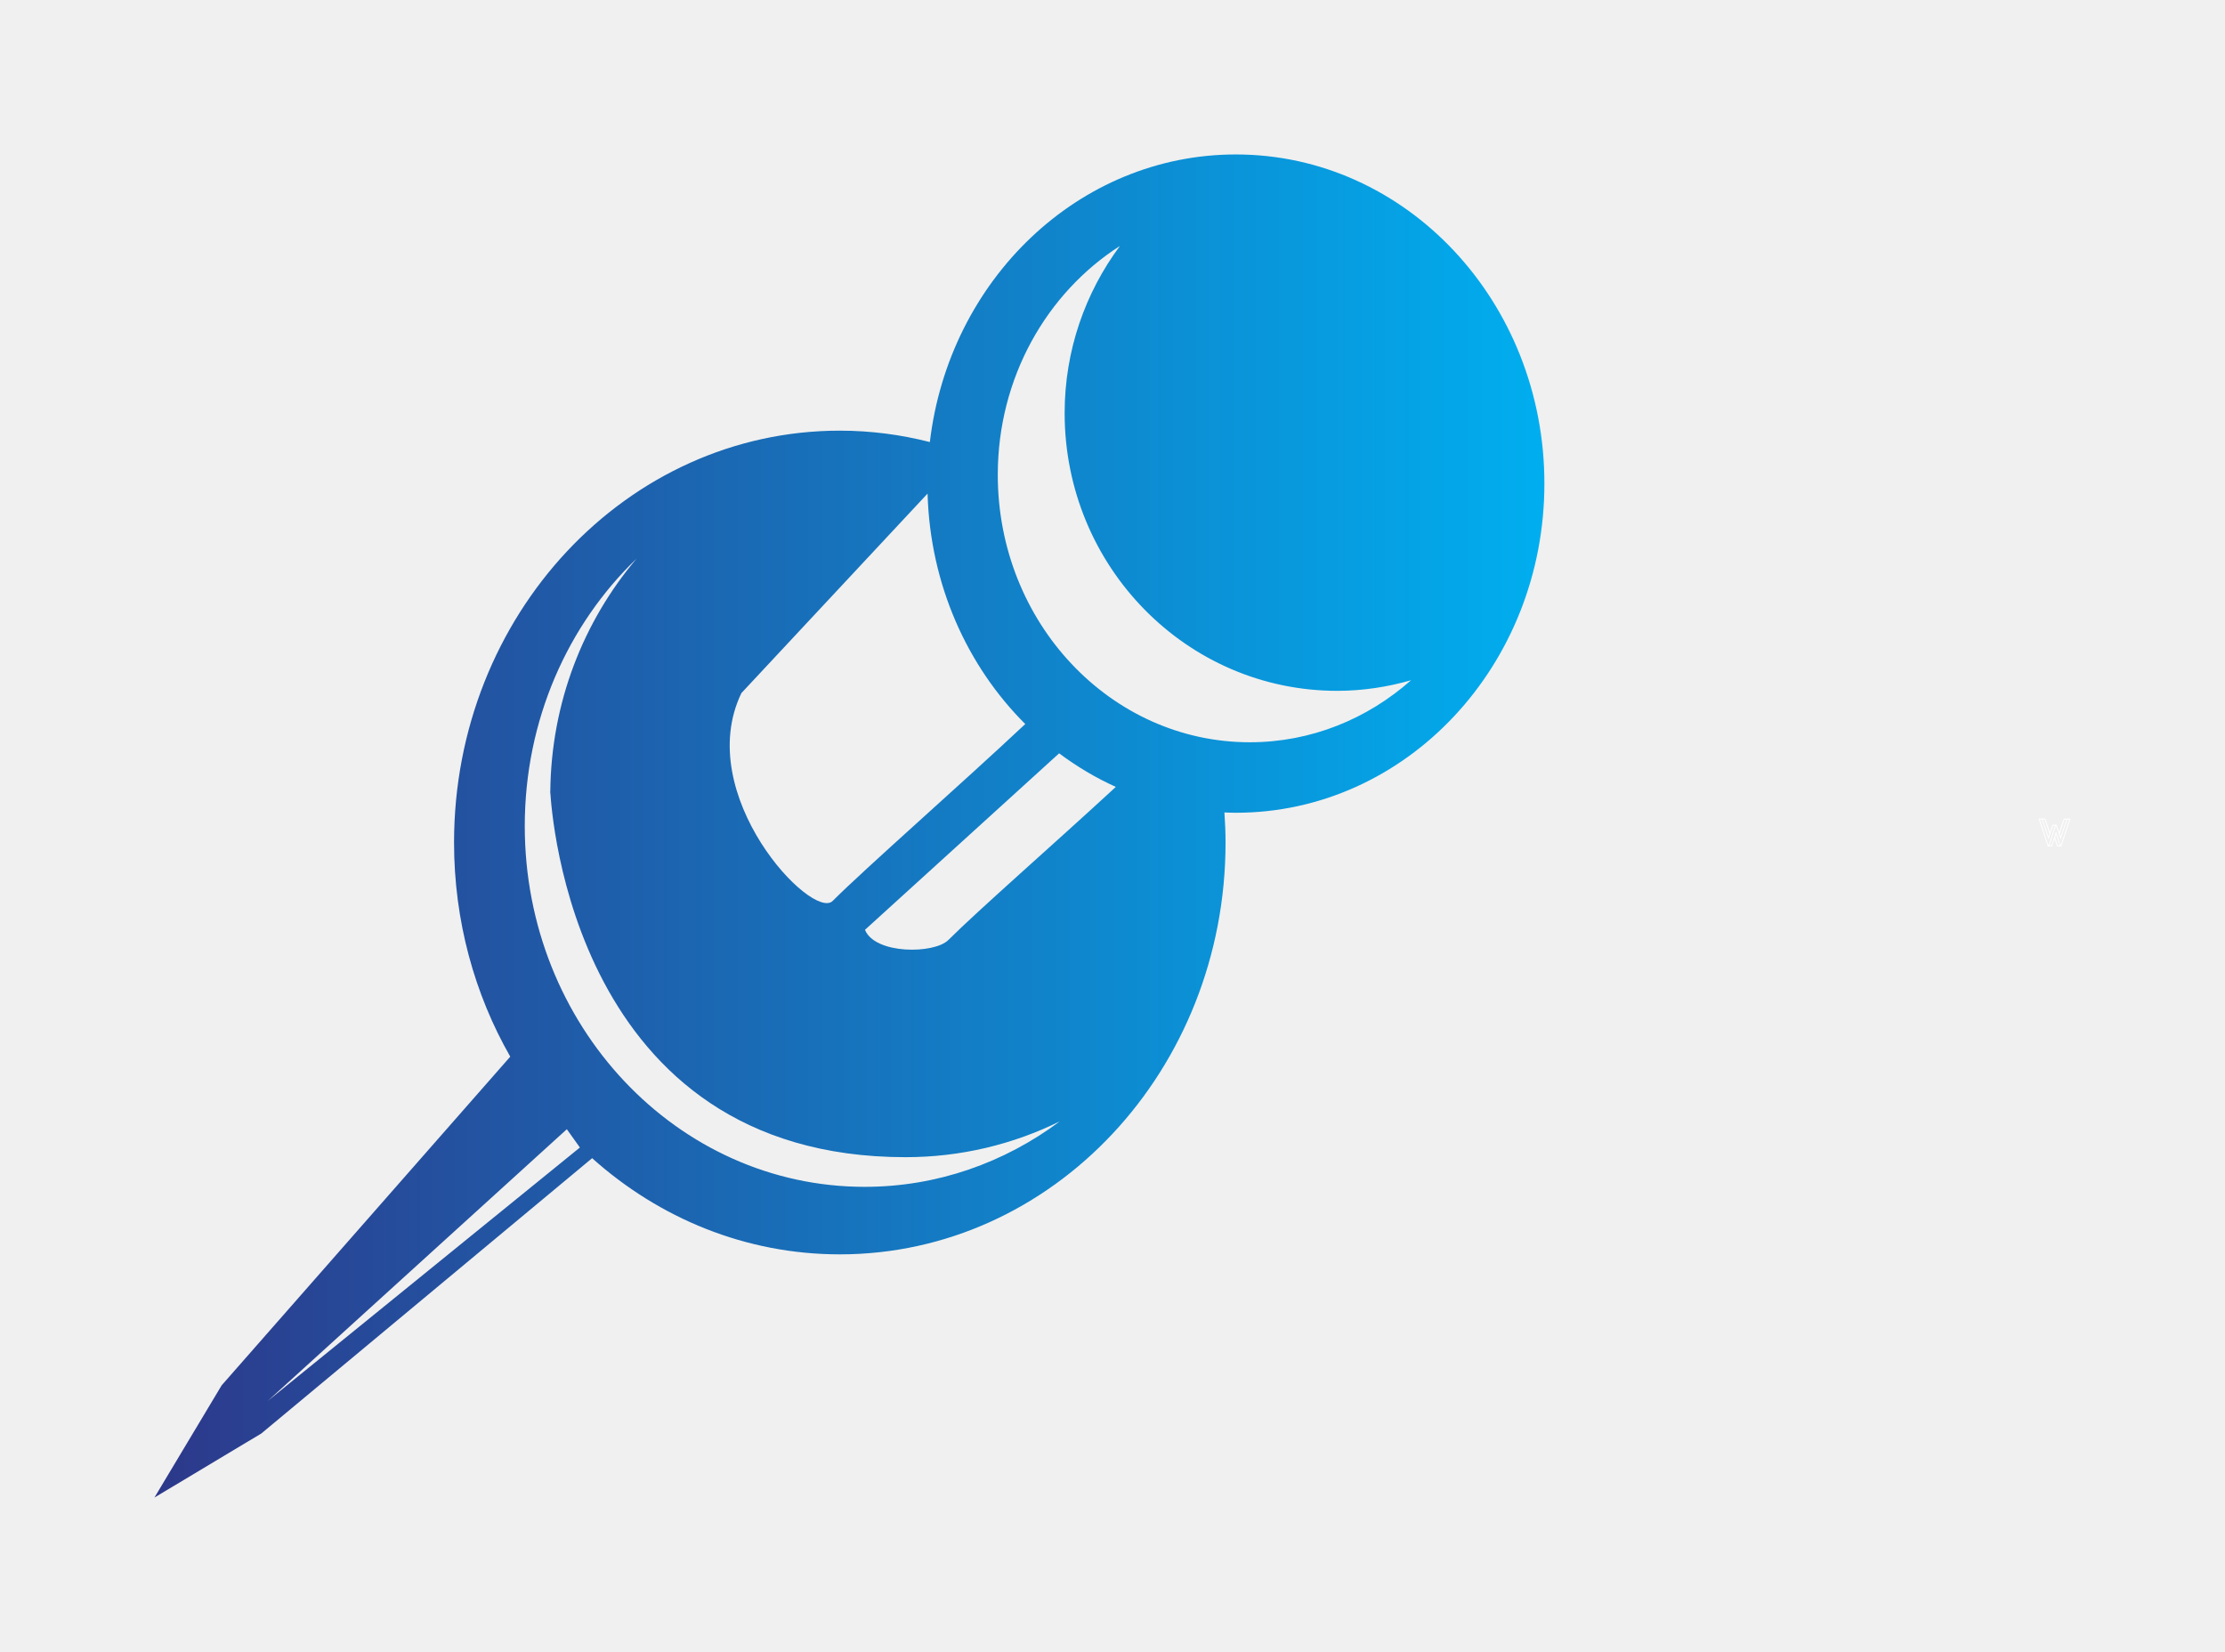
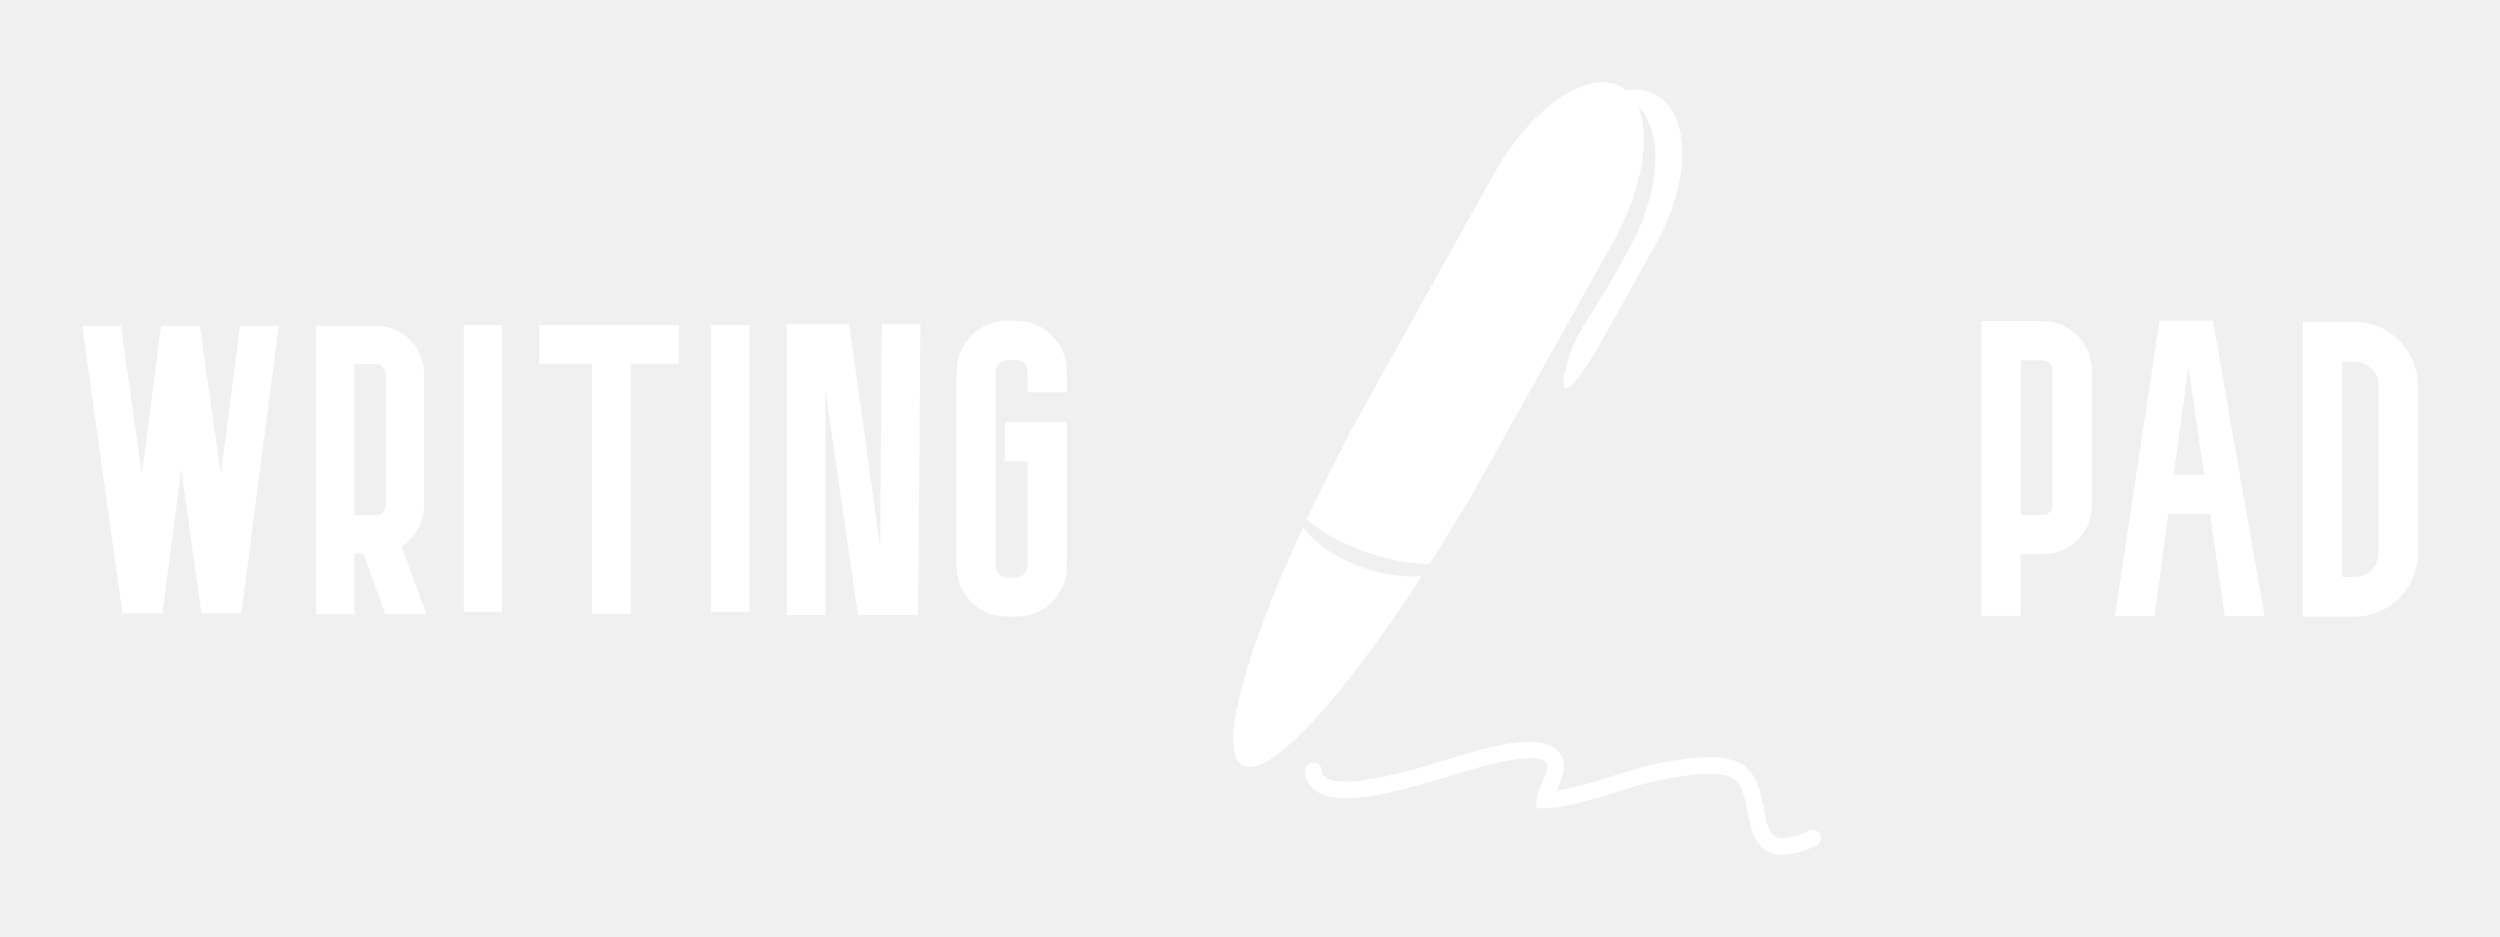
- <svg xmlns="http://www.w3.org/2000/svg" version="1.1" width="3483.603" height="2586.217" viewBox="0 0 3483.603 2586.217">
-   <g transform="scale(24.18013) translate(10, 10)">
-     <defs id="SvgjsDefs4829">
-       <linearGradient id="SvgjsLinearGradient4836">
-         <stop id="SvgjsStop4837" stop-color="#2d388a" offset="0" />
-         <stop id="SvgjsStop4838" stop-color="#00aeef" offset="1" />
-       </linearGradient>
-     </defs>
-     <g id="SvgjsG4830" featureKey="5TMTKC-0" transform="matrix(0.9077613,0,0,0.9077613,0,0)" fill="url(#SvgjsLinearGradient4836)">
-       <g>
-         <g>
-           <path d="M77.137,0C65.924,0,56.677,8.947,55.31,20.512c-2.062-0.526-4.209-0.813-6.421-0.813    c-15.198,0-27.518,13.152-27.518,29.374c0,5.595,1.466,10.824,4.009,15.274L4.794,87.79L0,95.792l7.622-4.567L31.22,71.588    c4.78,4.28,10.941,6.86,17.669,6.86c15.193,0,27.513-13.149,27.513-29.375c0-0.722-0.032-1.435-0.081-2.143    c0.271,0.01,0.542,0.022,0.816,0.022c12.152,0,22.008-10.511,22.008-23.478C99.145,10.51,89.29,0,77.137,0z M41.867,38.417    l13.28-14.229c0.182,6.482,2.823,12.303,6.968,16.436C57.42,45.026,50.704,50.914,48.379,53.24    C46.927,54.692,38.368,45.69,41.867,38.417z M8.077,88.906l21.339-19.383l0.931,1.304L8.077,88.906z M50.659,73.632    c-13.391,0-24.244-11.52-24.244-25.73c0-7.562,3.075-14.362,7.971-19.07c-3.788,4.472-6.097,10.278-6.15,16.636    c0.092,1.435,1.642,26.049,25.34,26.049c3.943,0,7.675-0.917,11.002-2.554C60.638,71.902,55.84,73.632,50.659,73.632z     M56.631,56.026c-1.013,1.011-5.244,1.031-5.948-0.726l13.848-12.587c1.259,0.94,2.611,1.749,4.044,2.395    C64.174,49.167,58.741,53.918,56.631,56.026z M78.129,41.924c-9.926,0-17.974-8.54-17.974-19.075    c0-6.933,3.498-12.984,8.712-16.323c-2.464,3.319-3.943,7.439-3.943,11.921c0,10.94,8.704,19.809,19.441,19.809    c1.828,0,3.589-0.275,5.267-0.755C86.513,40.261,82.504,41.924,78.129,41.924z M28.23,45.69c0-0.075,0.005-0.148,0.006-0.222    C28.227,45.334,28.23,45.384,28.23,45.69z" />
-         </g>
-       </g>
+ <svg xmlns="http://www.w3.org/2000/svg" version="1.1" width="3211.219" height="1203.528" viewBox="0 0 3211.219 1203.528">
+   <g transform="scale(10.56097) translate(10, 10)">
+     <defs id="SvgjsDefs4068" />
+     <g id="SvgjsG4069" featureKey="nameLeftFeature-0" transform="matrix(2.448979,0,0,2.448979,0,15.62857)" fill="#ffffff">
+       <path d="M7.84 5.72 l1.92 0 l-1.86 14.28 l-1.98 0 l-1 -7.16 l-0.94 7.16 l-1.98 0 l-2 -14.28 l1.92 0 l1.04 7.36 l0.96 -7.36 l1.92 0 l1.04 7.36 z M17.094 20.04 l-2.04 0 l-1.1 -3.02 l-0.44 0 l0 3.02 l-1.9 0 l0 -14.32 l2.98 0 c1.32 0 2.38 1.06 2.38 2.38 l0 6.54 c0 0.86 -0.44 1.6 -1.12 2.02 z M13.514 7.62 l0 7.5 l1.08 0 c0.26 0 0.48 -0.22 0.48 -0.48 l0 -6.54 c0 -0.26 -0.22 -0.48 -0.48 -0.48 l-1.08 0 z M20.848 5.68 l0 14.24 l-1.9 0 l0 -14.24 l1.9 0 z M29.622 5.68 l0 1.92 l-2.38 0 l0 12.42 l-1.92 0 l0 -12.42 l-2.62 0 l0 -1.92 l6.92 0 z M33.136 5.68 l0 14.24 l-1.9 0 l0 -14.24 l1.9 0 z M39.63 16.72 l0.08 -11.08 l1.92 0 l-0.12 14.44 l-2.98 0 l-1.62 -11.18 l0 11.18 l-1.92 0 l0 -14.44 l3.1 0 z M46.384 20.16 l-0.44 0 c-1.4 0 -2.52 -1.12 -2.52 -2.52 l0 -9.64 c0 -1.4 1.12 -2.54 2.52 -2.54 l0.44 0 c1.4 0 2.52 1.14 2.52 2.54 l0 1.02 l-1.96 0 l0 -1.02 c0 -0.34 -0.24 -0.58 -0.56 -0.58 l-0.44 0 c-0.3 0 -0.58 0.24 -0.58 0.58 l0 9.64 c0 0.3 0.28 0.58 0.58 0.58 l0.44 0 c0.32 0 0.56 -0.28 0.56 -0.58 l0 -5.2 l-1.12 0 l0 -1.94 l3.08 0 l0 7.14 c0 1.4 -1.12 2.52 -2.52 2.52 z" />
    </g>
-     <g id="SvgjsG4831" featureKey="nameLeftFeature-0" transform="matrix(1,0,0,1,110,39)" fill="#000000">
-       <path d="" />
+     <g id="SvgjsG4070" featureKey="inlineSymbolFeature-0" transform="matrix(1.175143,0,0,1.175143,116.5292,-12.22596)" fill="#ffffff">
+       <path d="M63.738,11.716c-1.346-0.751-3.007-0.715-4.748-0.038c0.704,0.035,1.369,0.21,1.969,0.545  c3.614,2.016,3.597,8.938-0.041,15.459c-0.668,1.198-1.337,2.395-2.004,3.593c-1.269,2.274-3.193,4.725-4.067,7.161  c-0.211,0.587-0.81,2.75-0.689,3.273c0.458,1.991,4.407-5.333,4.681-5.824c1.62-2.903,3.24-5.807,4.858-8.71  C67.334,20.653,67.352,13.731,63.738,11.716z" />
+       <path d="M76.843,90.36c-0.569,0-1.07-0.114-1.513-0.341c-1.473-0.758-1.814-2.49-2.144-4.168c-0.296-1.511-0.576-2.938-1.579-3.457  c-1.5-0.775-4.547-0.281-6.369,0.018l-0.198,0.032c-1.651,0.269-3.417,0.817-5.287,1.399c-2.51,0.779-5.103,1.586-7.479,1.683  l-0.966,0.039l0.076-0.962c0.043-0.545,0.293-1.114,0.559-1.72c0.545-1.239,0.72-1.847,0.321-2.161  c-0.835-0.66-3.362-0.4-7.505,0.772L44.35,81.61c-0.361,0.1-0.882,0.262-1.517,0.46c-5.588,1.74-11.76,3.45-14.293,1.695  c-0.686-0.477-1.075-1.183-1.125-2.045c-0.027-0.472,0.334-0.877,0.807-0.904c0.477-0.003,0.877,0.333,0.905,0.807  c0.019,0.338,0.135,0.558,0.39,0.733c2.059,1.427,9.867-1.007,12.807-1.923c0.658-0.205,1.197-0.373,1.57-0.477l0.398-0.111  c3.681-1.042,7.323-1.816,9.035-0.47c1.507,1.19,0.712,3,0.187,4.197c-0.019,0.042-0.035,0.082-0.054,0.122  c1.835-0.261,3.836-0.884,5.784-1.49c1.845-0.572,3.752-1.166,5.522-1.453l0.197-0.032c2.164-0.353,5.434-0.884,7.432,0.152  c1.737,0.898,2.13,2.892,2.475,4.65c0.262,1.333,0.51,2.594,1.245,2.973c0.645,0.331,1.842,0.108,3.466-0.633  c0.431-0.198,0.938-0.01,1.135,0.423s0.007,0.939-0.423,1.136C78.913,90.05,77.782,90.36,76.843,90.36z" />
+       <path d="M33.647,60.737c-2.915-0.959-5.222-2.576-6.443-4.288c-6.1,13.144-8.838,23.231-6.269,24.664  c2.661,1.484,10.229-6.766,18.546-19.611C37.76,61.658,35.726,61.42,33.647,60.737z" />
+       <path d="M60.113,10.875c-3.425-1.91-9.332,2.159-13.195,9.086L31.771,47.119l0.053,0.029c-1.549,2.932-2.961,5.777-4.244,8.508  c1.598,1.378,3.888,2.653,6.576,3.537c2.167,0.713,4.274,1.065,6.114,1.093c1.272-1.998,2.558-4.096,3.844-6.282l0.052,0.029  l15.149-27.158C63.179,19.948,63.535,12.785,60.113,10.875z" />
    </g>
-     <g id="SvgjsG4832" featureKey="nameRightFeature-0" transform="matrix(0.12,0,0,0.12,121.9688,42.4)" fill="#ffffff">
-       <path d="M11.36 12.36 l2.48 -7.36 l3.66 0 l-5 15 l-2.26 0 l-1.4 -4.16 l-1.34 4.16 l-2.26 0 l-4.98 -15 l3.64 0 l2.5 7.36 l1.36 -4.1 l2.24 0 z M9.14 8.76 l-1 0 l-2.54 7.54 l-3.6 -10.8 l-1.06 0 l4.66 14 z M3.56 5.5 l-1.06 0 l3.1 9.26 l0.5 -1.56 z M9.64 8.76 l-3.54 10.74 l1.06 0 l2.48 -7.56 l2.5 7.56 l4.66 -14 l-1.06 0 l-3.6 10.8 z M14.2 5.5 l-2.54 7.7 l0.48 1.56 l3.12 -9.26 l-1.06 0 z M10.6 19.5 l1.06 0 l-2.02 -6 l-0.5 1.6 z" />
+     <g id="SvgjsG4071" featureKey="nameRightFeature-0" transform="matrix(2.513966,0,0,2.513966,218.7972,14.67039)" fill="#ffffff">
+       <path d="M6.754 17 l0 2.98 l-1.9 0 l0 -14.26 l2.96 0 c1.32 0 2.38 1.08 2.38 2.4 l0 6.5 c0 1.32 -1.06 2.38 -2.38 2.38 l-1.06 0 z M6.754 7.62 l0 7.48 l1.06 0 c0.28 0 0.48 -0.2 0.48 -0.48 l0 -6.5 c0 -0.28 -0.2 -0.5 -0.48 -0.5 l-1.06 0 z M16.628 20 l-0.72 -4.94 l-2.02 0 l-0.66 4.94 l-1.92 0 l2.16 -14.3 l2.58 0 l2.5 14.3 l-1.92 0 z M14.148 13.16 l1.48 0 l-0.76 -5.2 z M22.902 20.02 l-2.5 0 l0 -14.26 l2.5 0 c1.7 0 3.06 1.38 3.06 3.08 l0 8.1 c0 0.82 -0.32 1.6 -0.9 2.18 s-1.34 0.9 -2.16 0.9 z M22.302 7.68 l0 10.42 l0.6 0 c0.3 0 0.6 -0.12 0.82 -0.34 s0.34 -0.5 0.34 -0.82 l0 -8.1 c0 -0.64 -0.52 -1.16 -1.16 -1.16 l-0.6 0 z" />
    </g>
  </g>
</svg>
